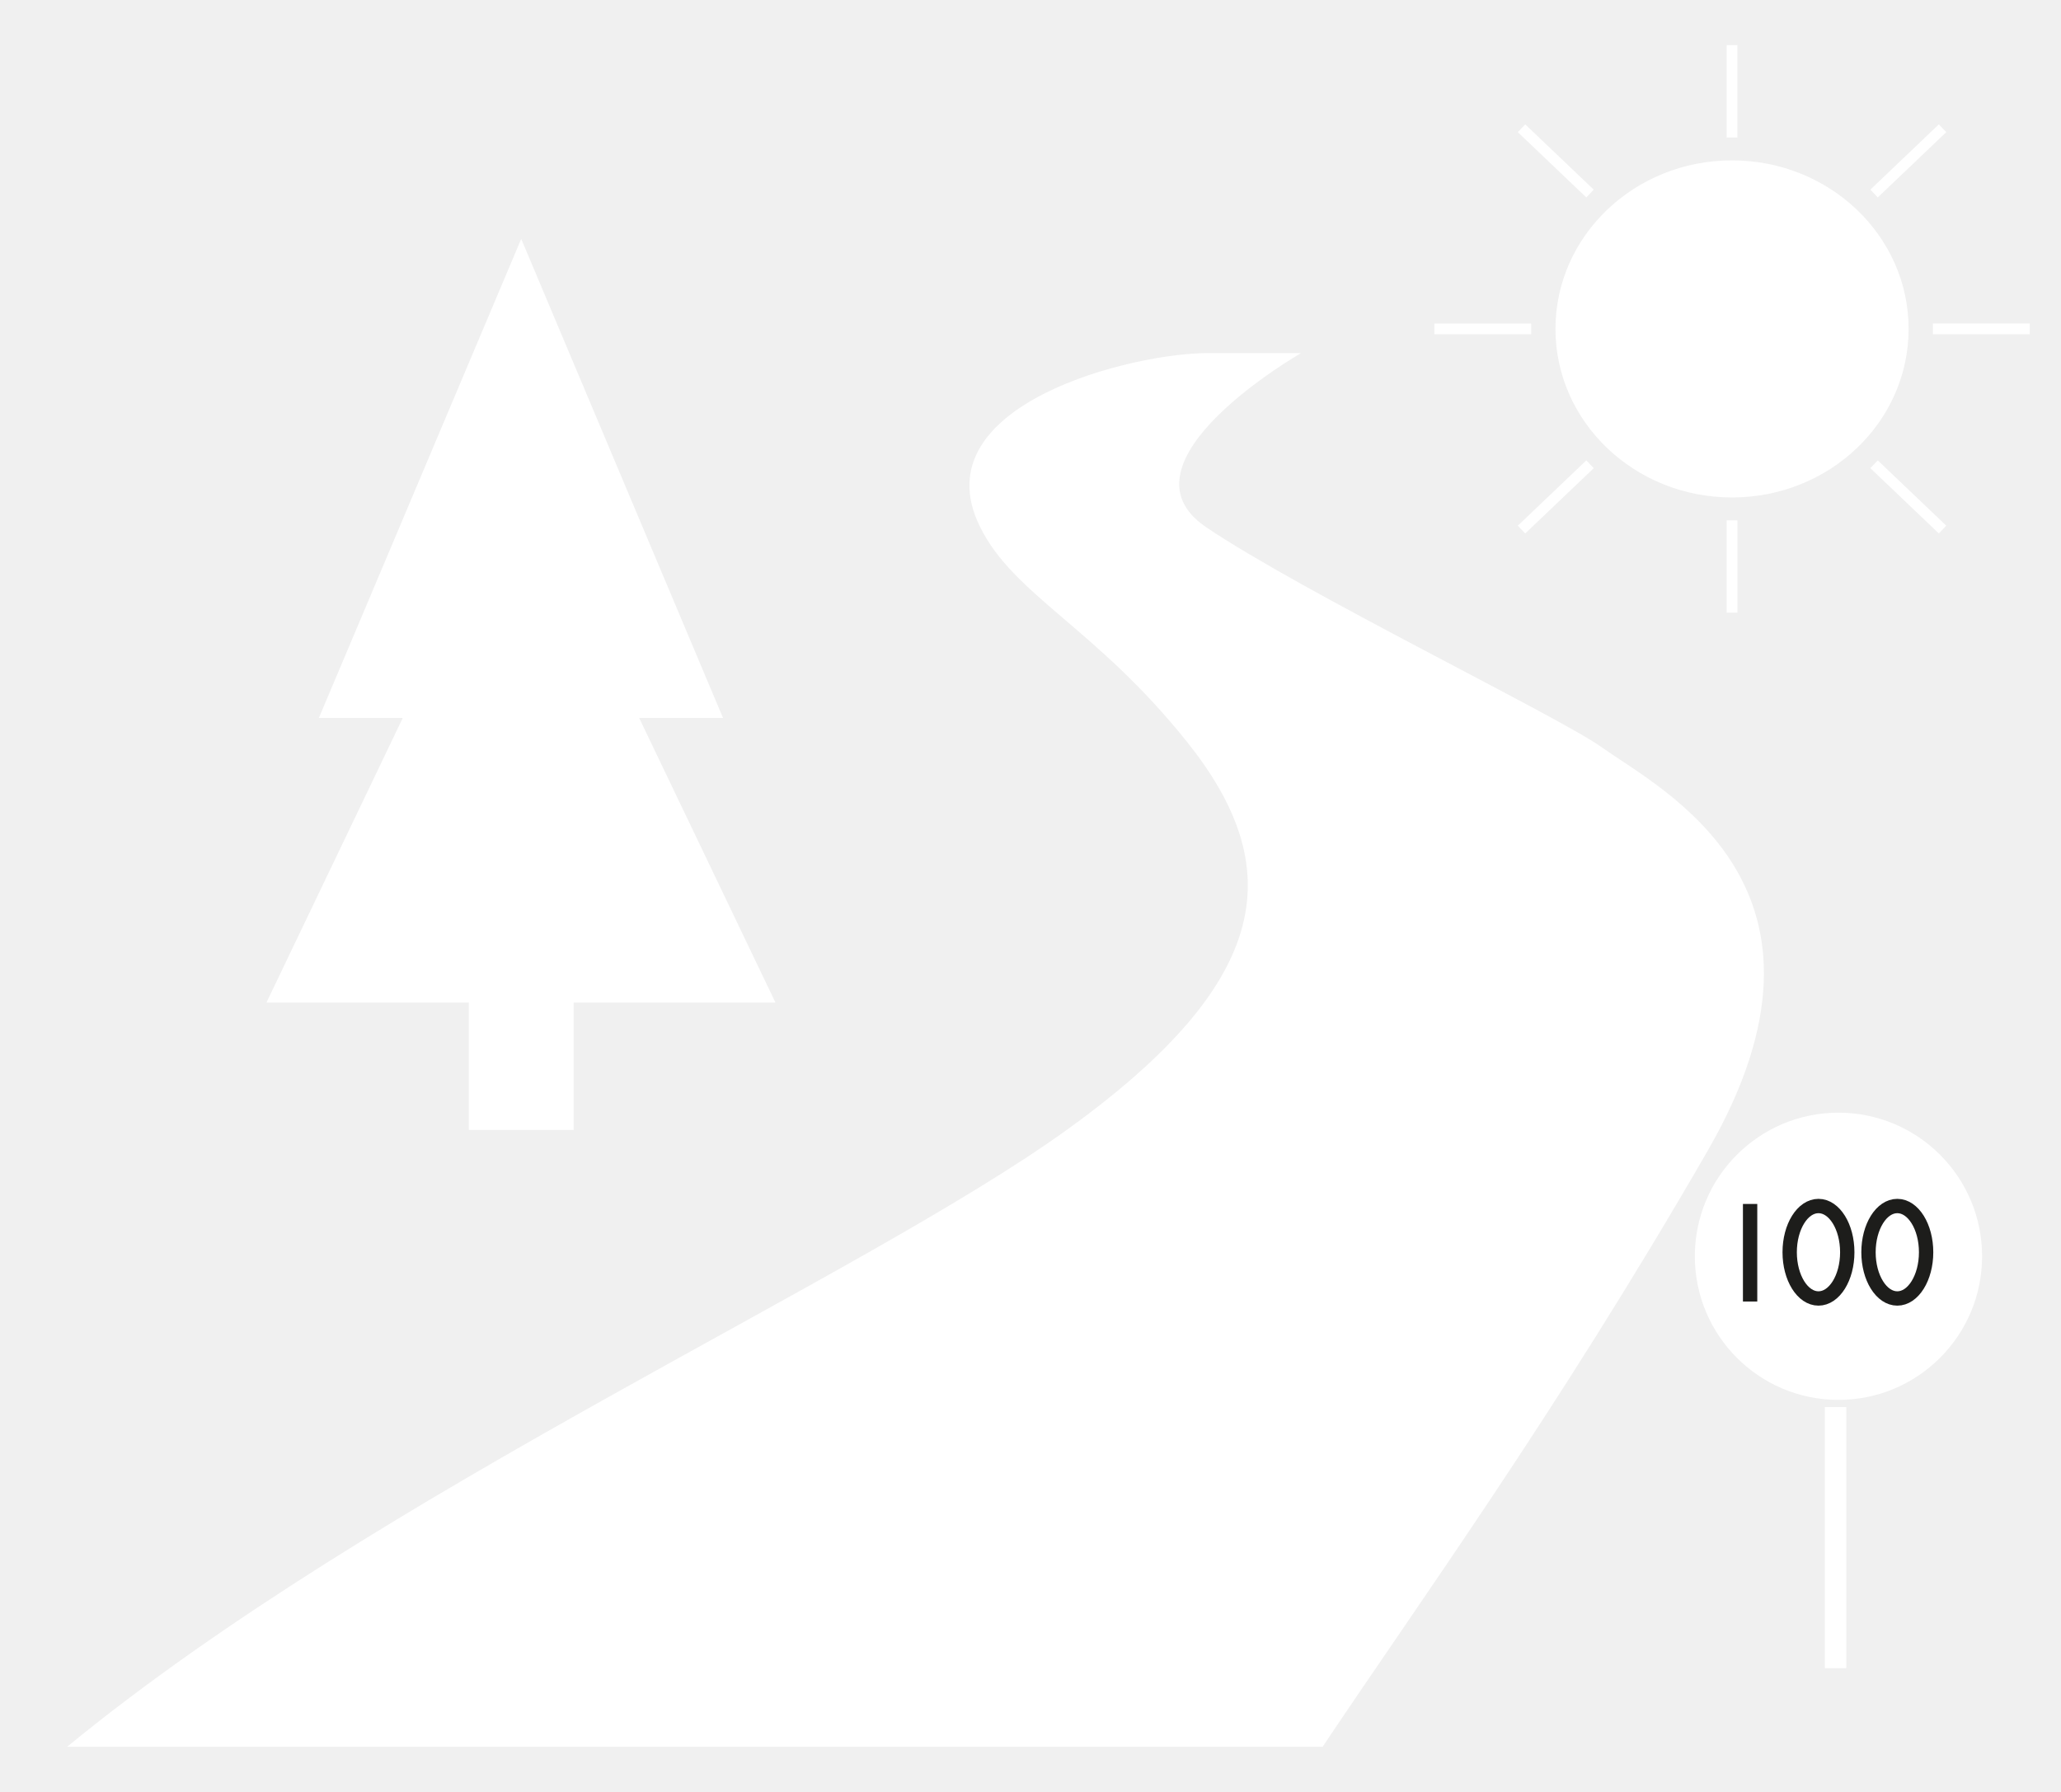
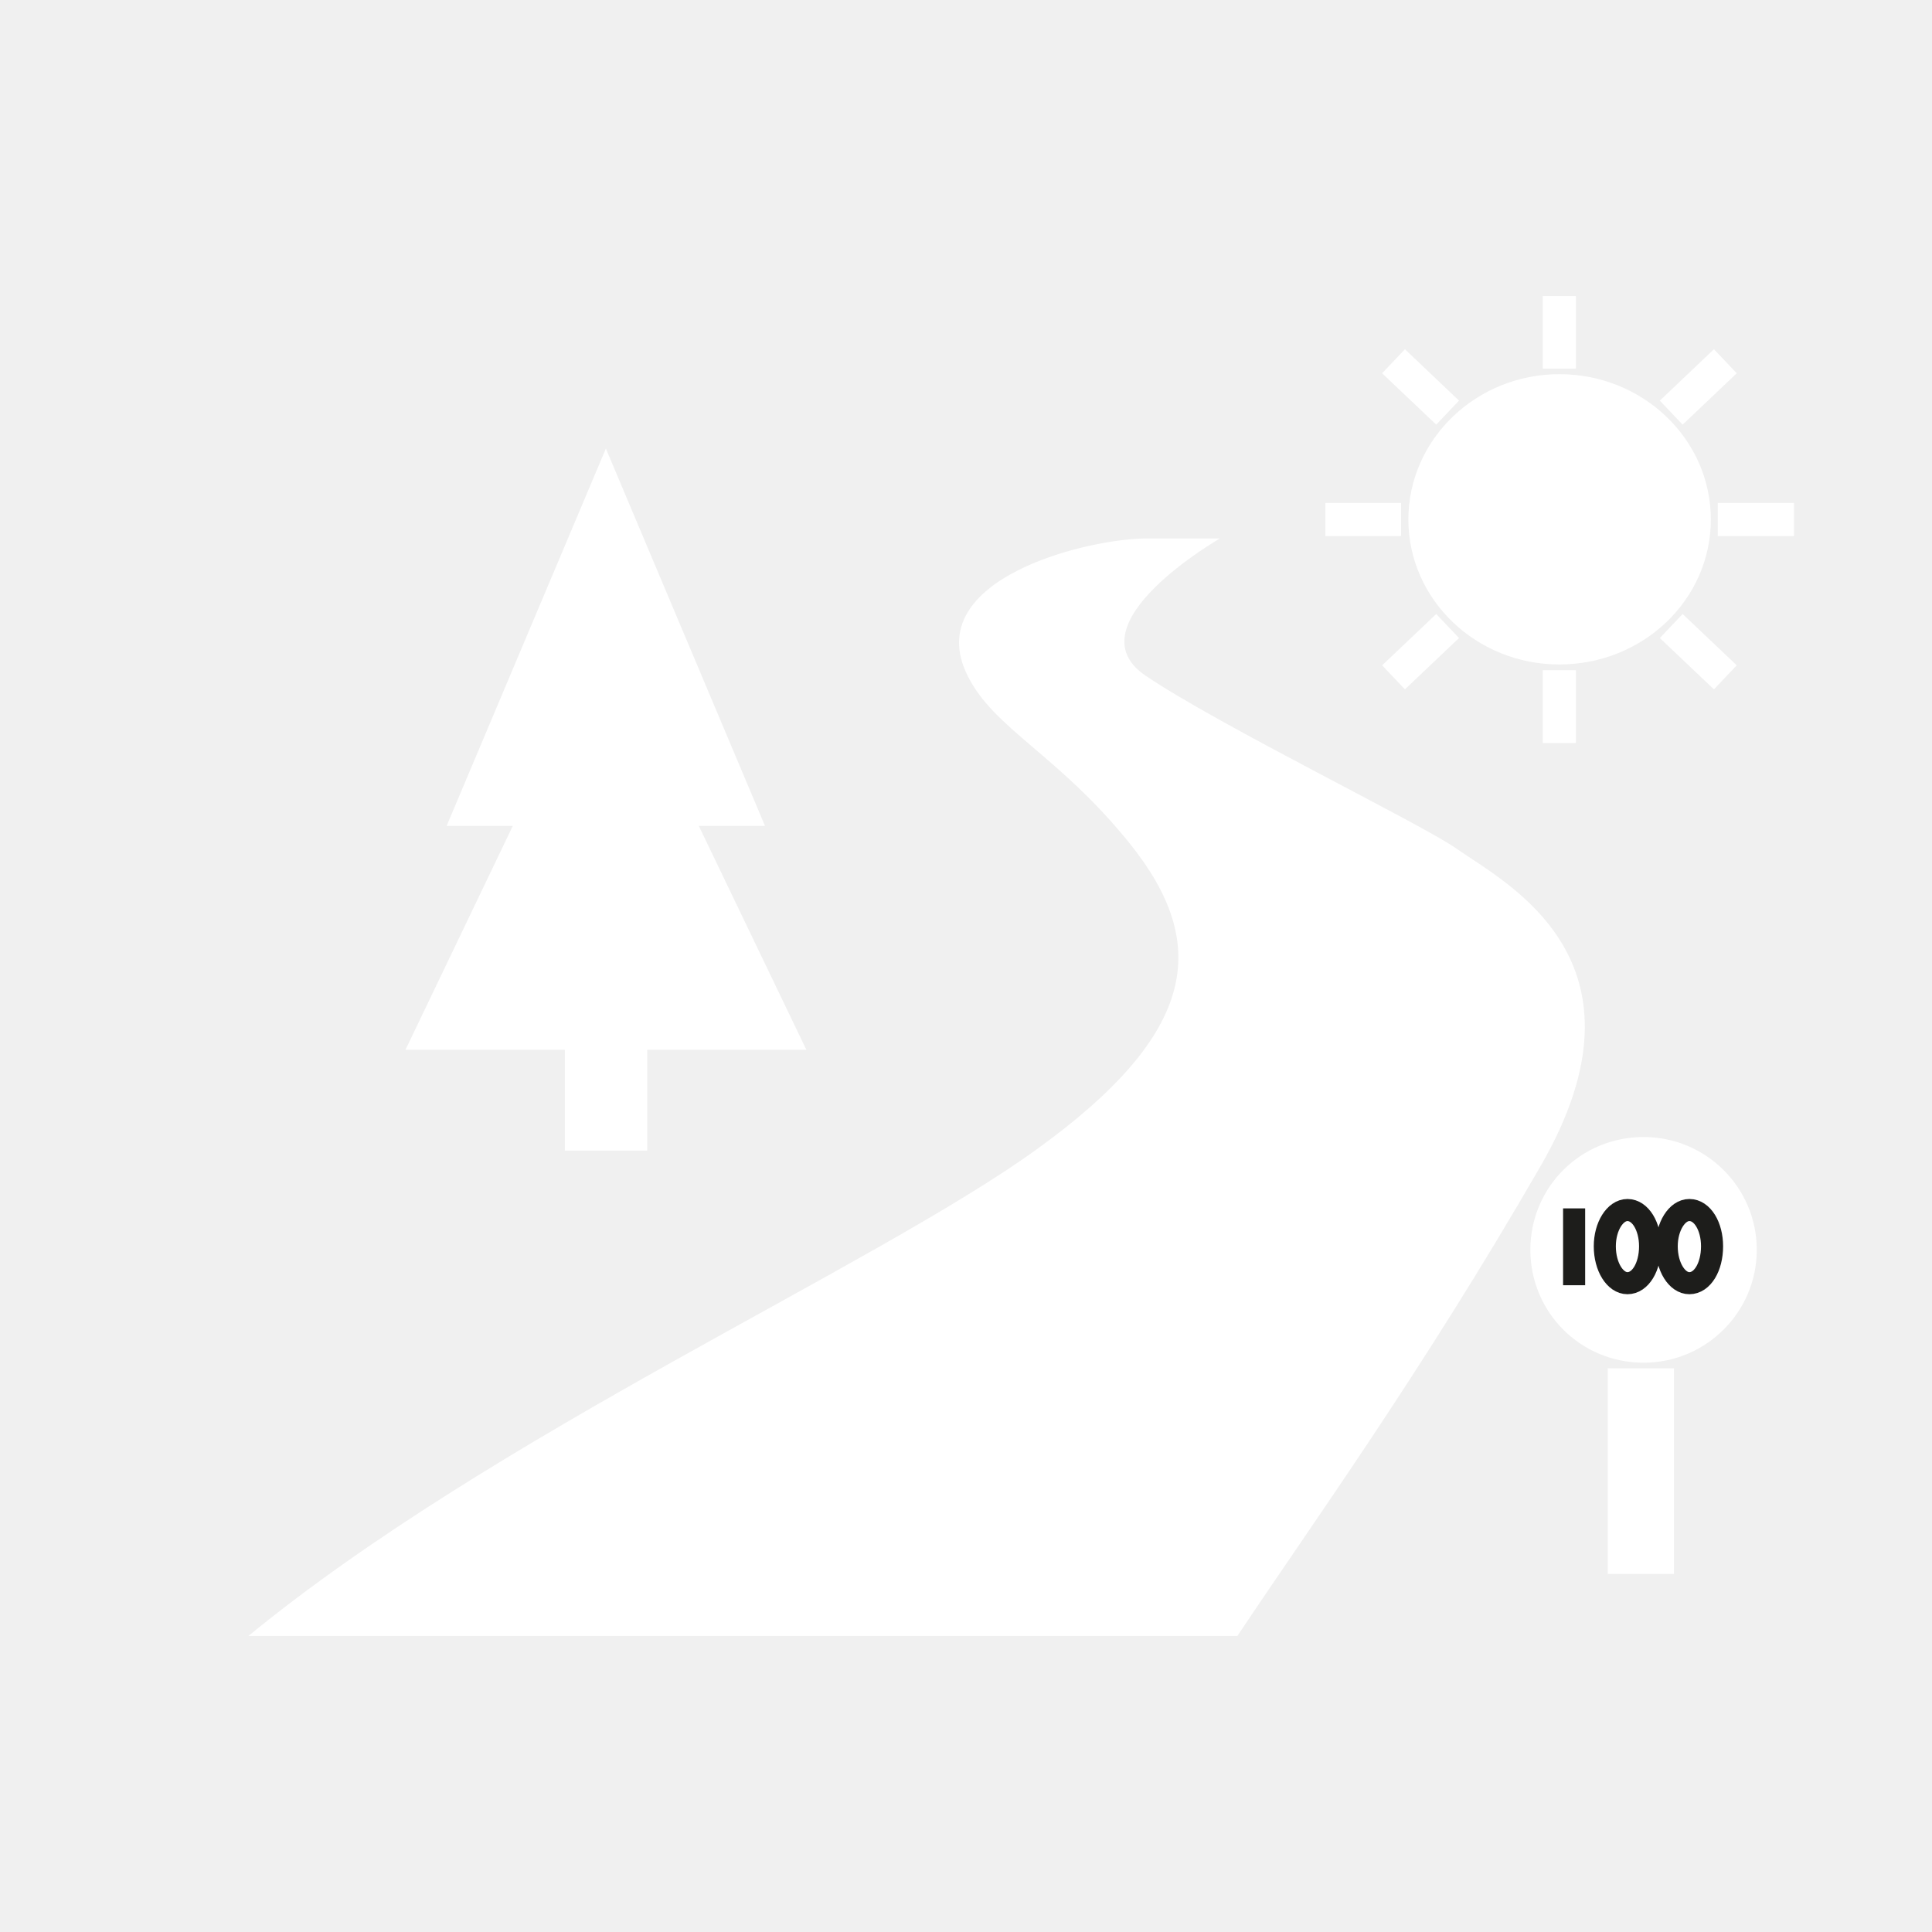
- <svg xmlns="http://www.w3.org/2000/svg" version="1.1" id="Layer_1" x="0px" y="0px" width="575px" height="500px" viewBox="0 0 575 500" enable-background="new 0 0 575 500" xml:space="preserve">
-   <path fill="#FFFFFF" d="M178.321,200.326h23.396L145.413,66.655L88.962,200.326h23.403l-38.027,79.413h56.451v35.541h29.249v-35.541  h56.304L178.321,200.326L178.321,200.326z" />
-   <path fill="#FFFFFF" d="M336.503,147.102c26.729,18.092,98.227,52.766,110.333,61.385c16.932,12.049,71.936,39.174,29.618,112.563  c-42.317,73.39-81.512,127.469-107.457,166.355H18.716c87.095-71.495,221.174-130.49,279.13-172.297  c57.955-41.808,61.098-73.39,33.245-108.203c-25.5-31.875-48.374-40.856-57.745-60.053c-16.683-34.157,43.567-48.615,64.12-48.322  c2.493,0,25.5,0,25.5,0S309.767,129.015,336.503,147.102z" />
+ <svg xmlns="http://www.w3.org/2000/svg" version="1.1" id="Layer_1" x="0px" y="0px" width="175px" height="175px" viewBox="200 162.5 175 175" enable-background="new 200 162.5 175 175" xml:space="preserve">
+   <path fill="#FFFFFF" d="M263.297,237.309h5.995L254.88,203.13l-14.424,34.179h5.993l-9.721,20.279h14.437v9.133h7.463v-9.133h14.412  L263.297,237.309L263.297,237.309z" />
+   <path fill="#FFFFFF" d="M303.768,223.705c6.829,4.603,25.091,13.479,28.178,15.676c4.359,3.077,18.432,10.027,7.592,28.758  c-10.852,18.82-20.855,32.631-27.456,42.547H222.5c22.263-18.256,56.556-33.374,71.365-44.052  c14.836-10.688,15.634-18.748,8.522-27.663c-6.538-8.146-12.394-10.435-14.775-15.335c-4.282-8.739,11.108-12.43,16.416-12.362  c0.595,0,6.472,0,6.472,0S296.933,219.068,303.768,223.705z" />
  <g>
-     <ellipse fill="#FFFFFF" stroke="#FFFFFF" stroke-width="3" stroke-miterlimit="10" cx="483.222" cy="91.777" rx="47.76" ry="45.528" />
-     <line fill="none" stroke="#FFFFFF" stroke-width="3" stroke-miterlimit="10" x1="483.222" y1="12.596" x2="483.222" y2="38.359" />
-     <line fill="none" stroke="#FFFFFF" stroke-width="3" stroke-miterlimit="10" x1="424.49" y1="35.789" x2="443.6" y2="54.005" />
-     <line fill="none" stroke="#FFFFFF" stroke-width="3" stroke-miterlimit="10" x1="400.163" y1="91.777" x2="427.188" y2="91.777" />
-     <line fill="none" stroke="#FFFFFF" stroke-width="3" stroke-miterlimit="10" x1="424.49" y1="147.765" x2="443.603" y2="129.548" />
-     <line fill="none" stroke="#FFFFFF" stroke-width="3" stroke-miterlimit="10" x1="483.225" y1="170.955" x2="483.225" y2="145.192" />
-     <line fill="none" stroke="#FFFFFF" stroke-width="3" stroke-miterlimit="10" x1="541.955" y1="147.763" x2="522.847" y2="129.546" />
-     <line fill="none" stroke="#FFFFFF" stroke-width="3" stroke-miterlimit="10" x1="566.283" y1="91.775" x2="539.258" y2="91.775" />
-     <line fill="none" stroke="#FFFFFF" stroke-width="3" stroke-miterlimit="10" x1="541.955" y1="35.787" x2="522.845" y2="54.004" />
+     <path fill="#FFFFFF" stroke="#FFFFFF" stroke-width="3" stroke-miterlimit="10" d="M341.242,197.893   c6.764,0,12.226,5.236,12.226,11.662c0,6.425-5.462,11.632-12.226,11.632c-6.703,0-12.172-5.207-12.172-11.632   C329.07,203.129,334.539,197.893,341.242,197.893z" />
+     <line fill="none" stroke="#FFFFFF" stroke-width="3" stroke-miterlimit="10" x1="341.242" y1="189.315" x2="341.242" y2="195.894" />
+     <line fill="none" stroke="#FFFFFF" stroke-width="3" stroke-miterlimit="10" x1="326.225" y1="195.223" x2="331.125" y2="199.877" />
+     <line fill="none" stroke="#FFFFFF" stroke-width="3" stroke-miterlimit="10" x1="320.049" y1="209.555" x2="326.908" y2="209.555" />
+     <line fill="none" stroke="#FFFFFF" stroke-width="3" stroke-miterlimit="10" x1="326.225" y1="223.853" x2="331.125" y2="219.205" />
+     <line fill="none" stroke="#FFFFFF" stroke-width="3" stroke-miterlimit="10" x1="341.242" y1="229.801" x2="341.242" y2="223.203" />
+     <line fill="none" stroke="#FFFFFF" stroke-width="3" stroke-miterlimit="10" x1="356.281" y1="223.853" x2="351.379" y2="219.205" />
+     <line fill="none" stroke="#FFFFFF" stroke-width="3" stroke-miterlimit="10" x1="362.5" y1="209.555" x2="355.594" y2="209.555" />
+     <line fill="none" stroke="#FFFFFF" stroke-width="3" stroke-miterlimit="10" x1="356.281" y1="195.222" x2="351.379" y2="199.876" />
  </g>
-   <circle id="svg_3" fill="#FFFFFF" cx="512.914" cy="350.54" r="40.071" />
-   <line id="svg_5" fill="none" stroke="#FFFFFF" stroke-width="6" stroke-miterlimit="10" x1="512.113" y1="465.469" x2="512.113" y2="392.611" />
-   <ellipse id="svg_11" fill="none" stroke="#1D1D1B" stroke-width="4" cx="529.33" cy="349.413" rx="8.037" ry="12.9" />
-   <ellipse id="svg_14" fill="none" stroke="#1D1D1B" stroke-width="4" cx="507.337" cy="349.413" rx="8.033" ry="12.9" />
-   <line id="svg_15" fill="none" stroke="#1D1D1B" stroke-width="4" x1="488.263" y1="335.938" x2="488.263" y2="363.16" />
+   <path id="svg_3" fill="#FFFFFF" d="M348.875,265.491c5.625,0,10.252,4.539,10.252,10.222c0,5.664-4.627,10.221-10.252,10.221  c-5.699,0-10.255-4.557-10.255-10.221C338.62,270.03,343.176,265.491,348.875,265.491z" />
+   <line id="svg_5" fill="none" stroke="#FFFFFF" stroke-width="6" stroke-miterlimit="10" x1="348.628" y1="305.068" x2="348.628" y2="286.44" />
+   <path id="svg_11" fill="none" stroke="#1D1D1B" stroke-width="2" d="M353.021,272.104c1.185,0,2.057,1.481,2.057,3.284  c0,1.867-0.872,3.342-2.057,3.342c-1.115,0-2.051-1.475-2.051-3.342C350.971,273.585,351.906,272.104,353.021,272.104z" />
+   <path id="svg_14" fill="none" stroke="#1D1D1B" stroke-width="2" d="M347.414,272.104c1.173,0,2.051,1.481,2.051,3.284  c0,1.867-0.878,3.342-2.051,3.342c-1.117,0-2.051-1.475-2.051-3.342C345.363,273.585,346.297,272.104,347.414,272.104z" />
+   <line id="svg_15" fill="none" stroke="#1D1D1B" stroke-width="2" x1="342.583" y1="271.955" x2="342.583" y2="278.916" />
</svg>
